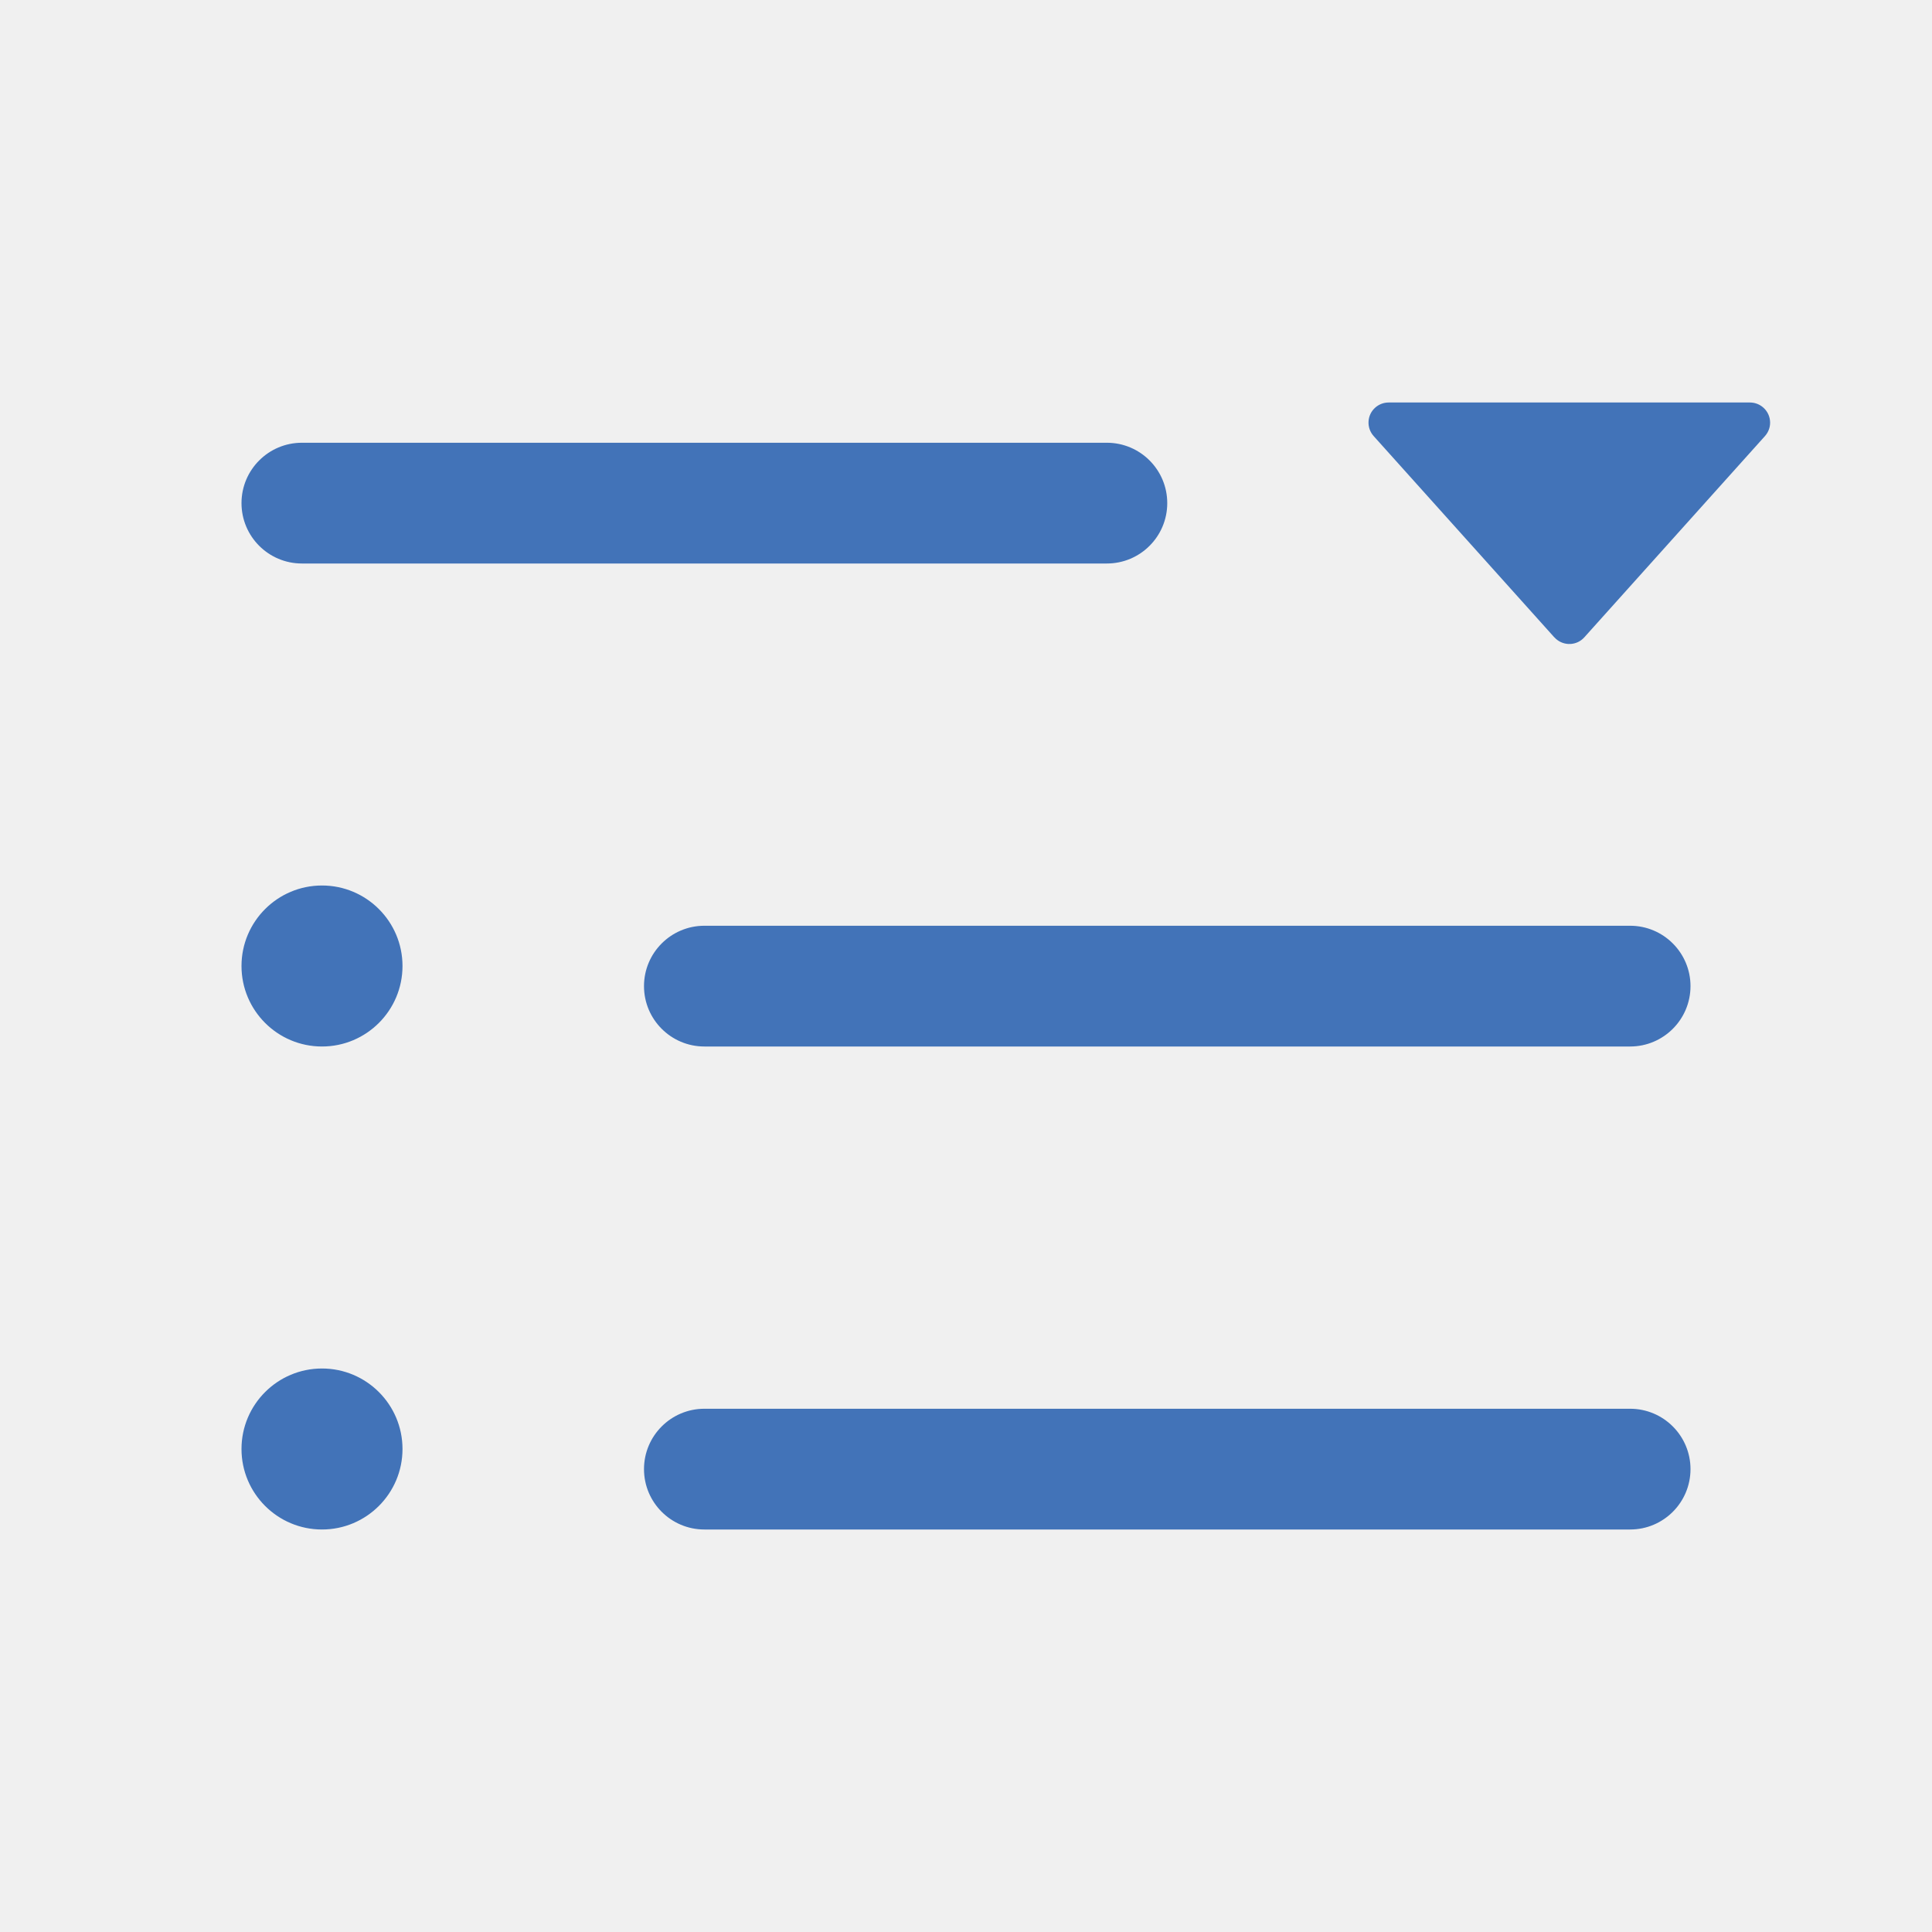
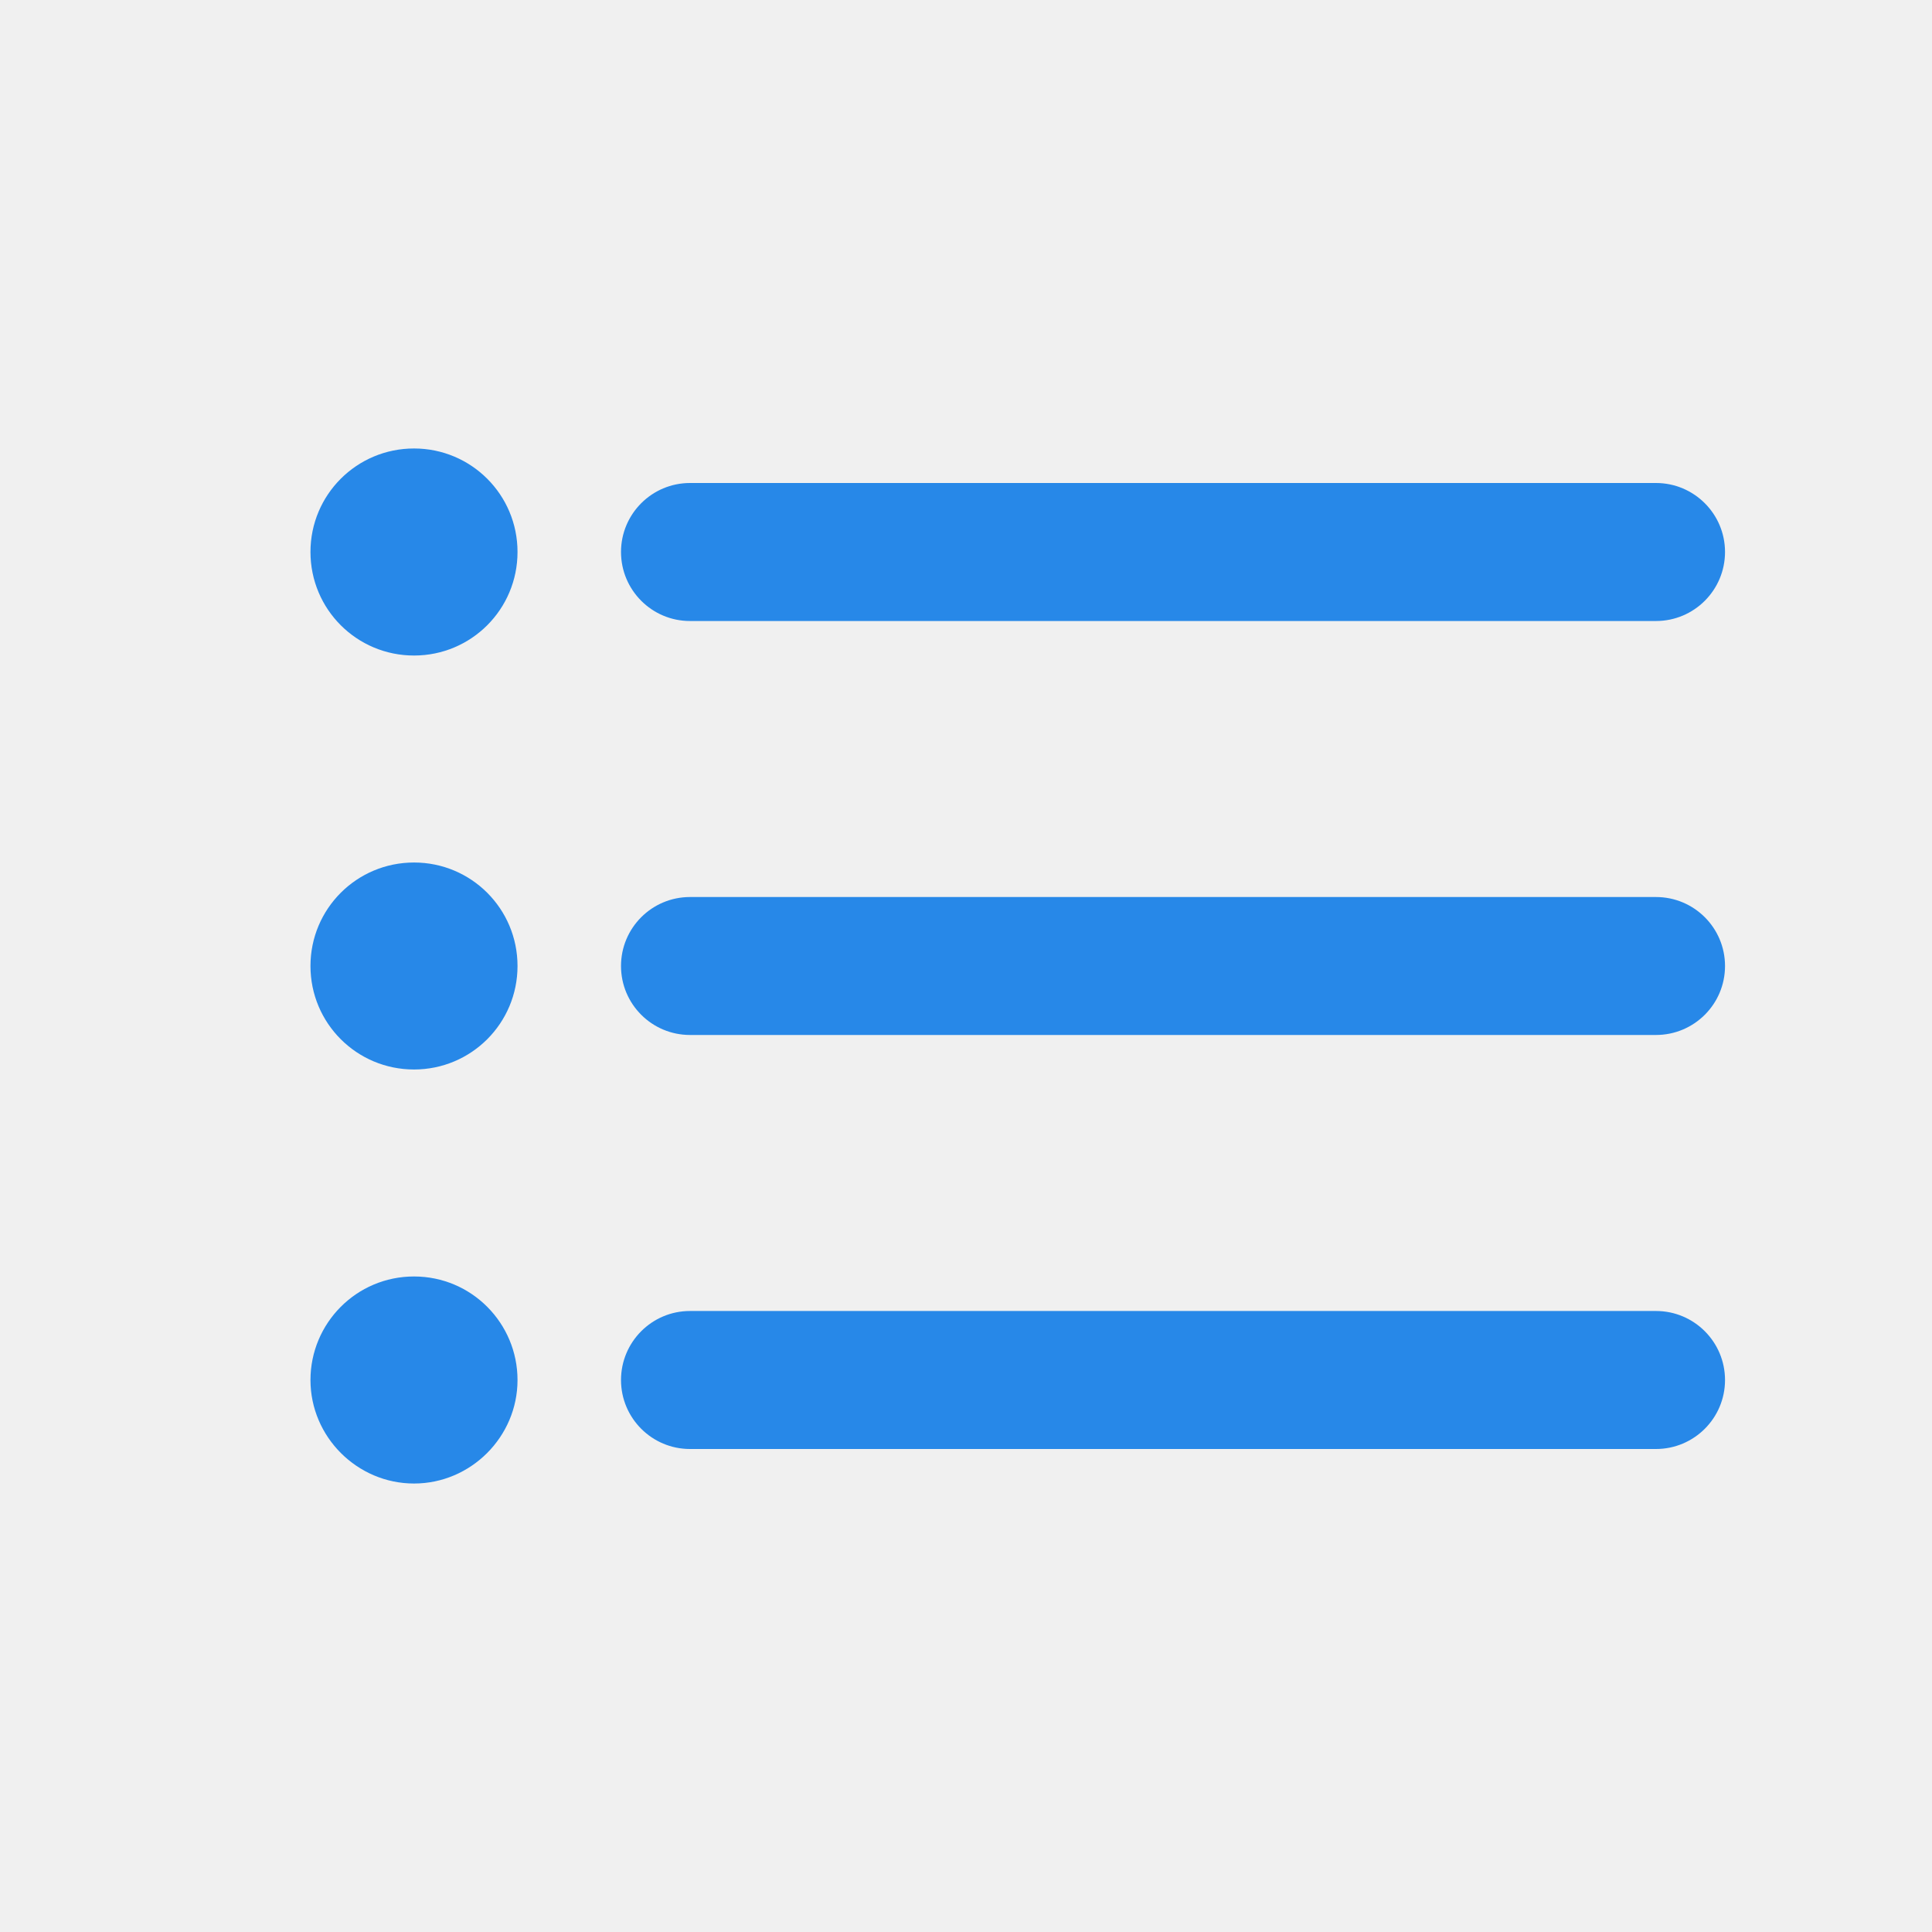
- <svg xmlns="http://www.w3.org/2000/svg" width="800" height="800" viewBox="0 0 24 24" fill="#4273B8" overflow="hidden">
-   <g id="SVGRepo_bgCarrier" stroke-width="0" />
-   <g id="SVGRepo_tracerCarrier" stroke-linecap="round" stroke-linejoin="round" />
-   <g id="SVGRepo_iconCarrier">
-     <path d="M3.75 5.5C3.336 5.5 3 5.836 3 6.25 3 6.664 3.336 7 3.75 7L13.75 7C14.164 7 14.5 6.664 14.5 6.25 14.5 5.836 14.164 5.5 13.75 5.5L3.75 5.5ZM8.75 11.5C8.336 11.5 8 11.836 8 12.25 8 12.664 8.336 13 8.75 13L20.25 13C20.664 13 21 12.664 21 12.25 21 11.836 20.664 11.5 20.25 11.5L8.75 11.5ZM8.75 17.5C8.336 17.5 8 17.836 8 18.25 8 18.664 8.336 19 8.75 19L20.25 19C20.664 19 21 18.664 21 18.25 21 17.836 20.664 17.5 20.25 17.5L8.75 17.5ZM5 12C5 12.552 4.552 13 4 13 3.448 13 3 12.552 3 12 3 11.448 3.448 11 4 11 4.552 11 5 11.448 5 12ZM4 19C4.552 19 5 18.552 5 18 5 17.448 4.552 17 4 17 3.448 17 3 17.448 3 18 3 18.552 3.448 19 4 19Z" fill-rule="evenodd" />
-     <path d="M19.309 7.918 17.064 5.417C16.972 5.314 16.98 5.156 17.083 5.064 17.129 5.023 17.188 5 17.25 5L21.74 5C21.878 5.001 21.989 5.113 21.989 5.251 21.989 5.312 21.966 5.371 21.925 5.417L19.681 7.917C19.589 8.02 19.431 8.028 19.328 7.936 19.321 7.93 19.315 7.924 19.309 7.917Z" />
+ <svg xmlns="http://www.w3.org/2000/svg" width="30" height="30" viewBox="0 0 30 30" fill="none">
+   <g id="list_outline_28 1" clip-path="url(#clip0_196_146)">
+     <g id="Page-1">
+       <g id="list_outline_28">
+         <path id="â³-Icon-Color" d="M4.821 15C4.821 15.889 5.539 16.607 6.429 16.607C7.318 16.607 8.036 15.889 8.036 15C8.036 14.111 7.318 13.393 6.429 13.393C5.539 13.393 4.821 14.111 4.821 15ZM4.821 8.571C4.821 9.461 5.539 10.179 6.429 10.179C7.318 10.179 8.036 9.461 8.036 8.571C8.036 7.682 7.318 6.964 6.429 6.964C5.539 6.964 4.821 7.682 4.821 8.571ZM4.821 21.429C4.821 22.311 5.546 23.036 6.429 23.036C7.311 23.036 8.036 22.311 8.036 21.429C8.036 20.547 7.323 19.821 6.429 19.821C5.534 19.821 4.821 20.547 4.821 21.429ZM26.786 21.429C26.786 20.837 26.306 20.357 25.714 20.357H10.714C10.123 20.357 9.643 20.837 9.643 21.429C9.643 22.02 10.123 22.5 10.714 22.5H25.714C26.306 22.5 26.786 22.02 26.786 21.429ZM26.786 15C26.786 14.408 26.306 13.929 25.714 13.929H10.714C10.123 13.929 9.643 14.408 9.643 15C9.643 15.592 10.123 16.071 10.714 16.071H25.714C26.306 16.071 26.786 15.592 26.786 15ZM10.714 9.643H25.714C26.306 9.643 26.786 9.163 26.786 8.571C26.786 7.98 26.306 7.5 25.714 7.5H10.714C10.123 7.5 9.643 7.98 9.643 8.571C9.643 9.163 10.123 9.643 10.714 9.643Z" fill="#2788E8" />
+       </g>
+     </g>
  </g>
+   <defs>
+     <clipPath id="clip0_196_146">
+       <rect width="30" height="30" fill="white" />
+     </clipPath>
+   </defs>
</svg>
